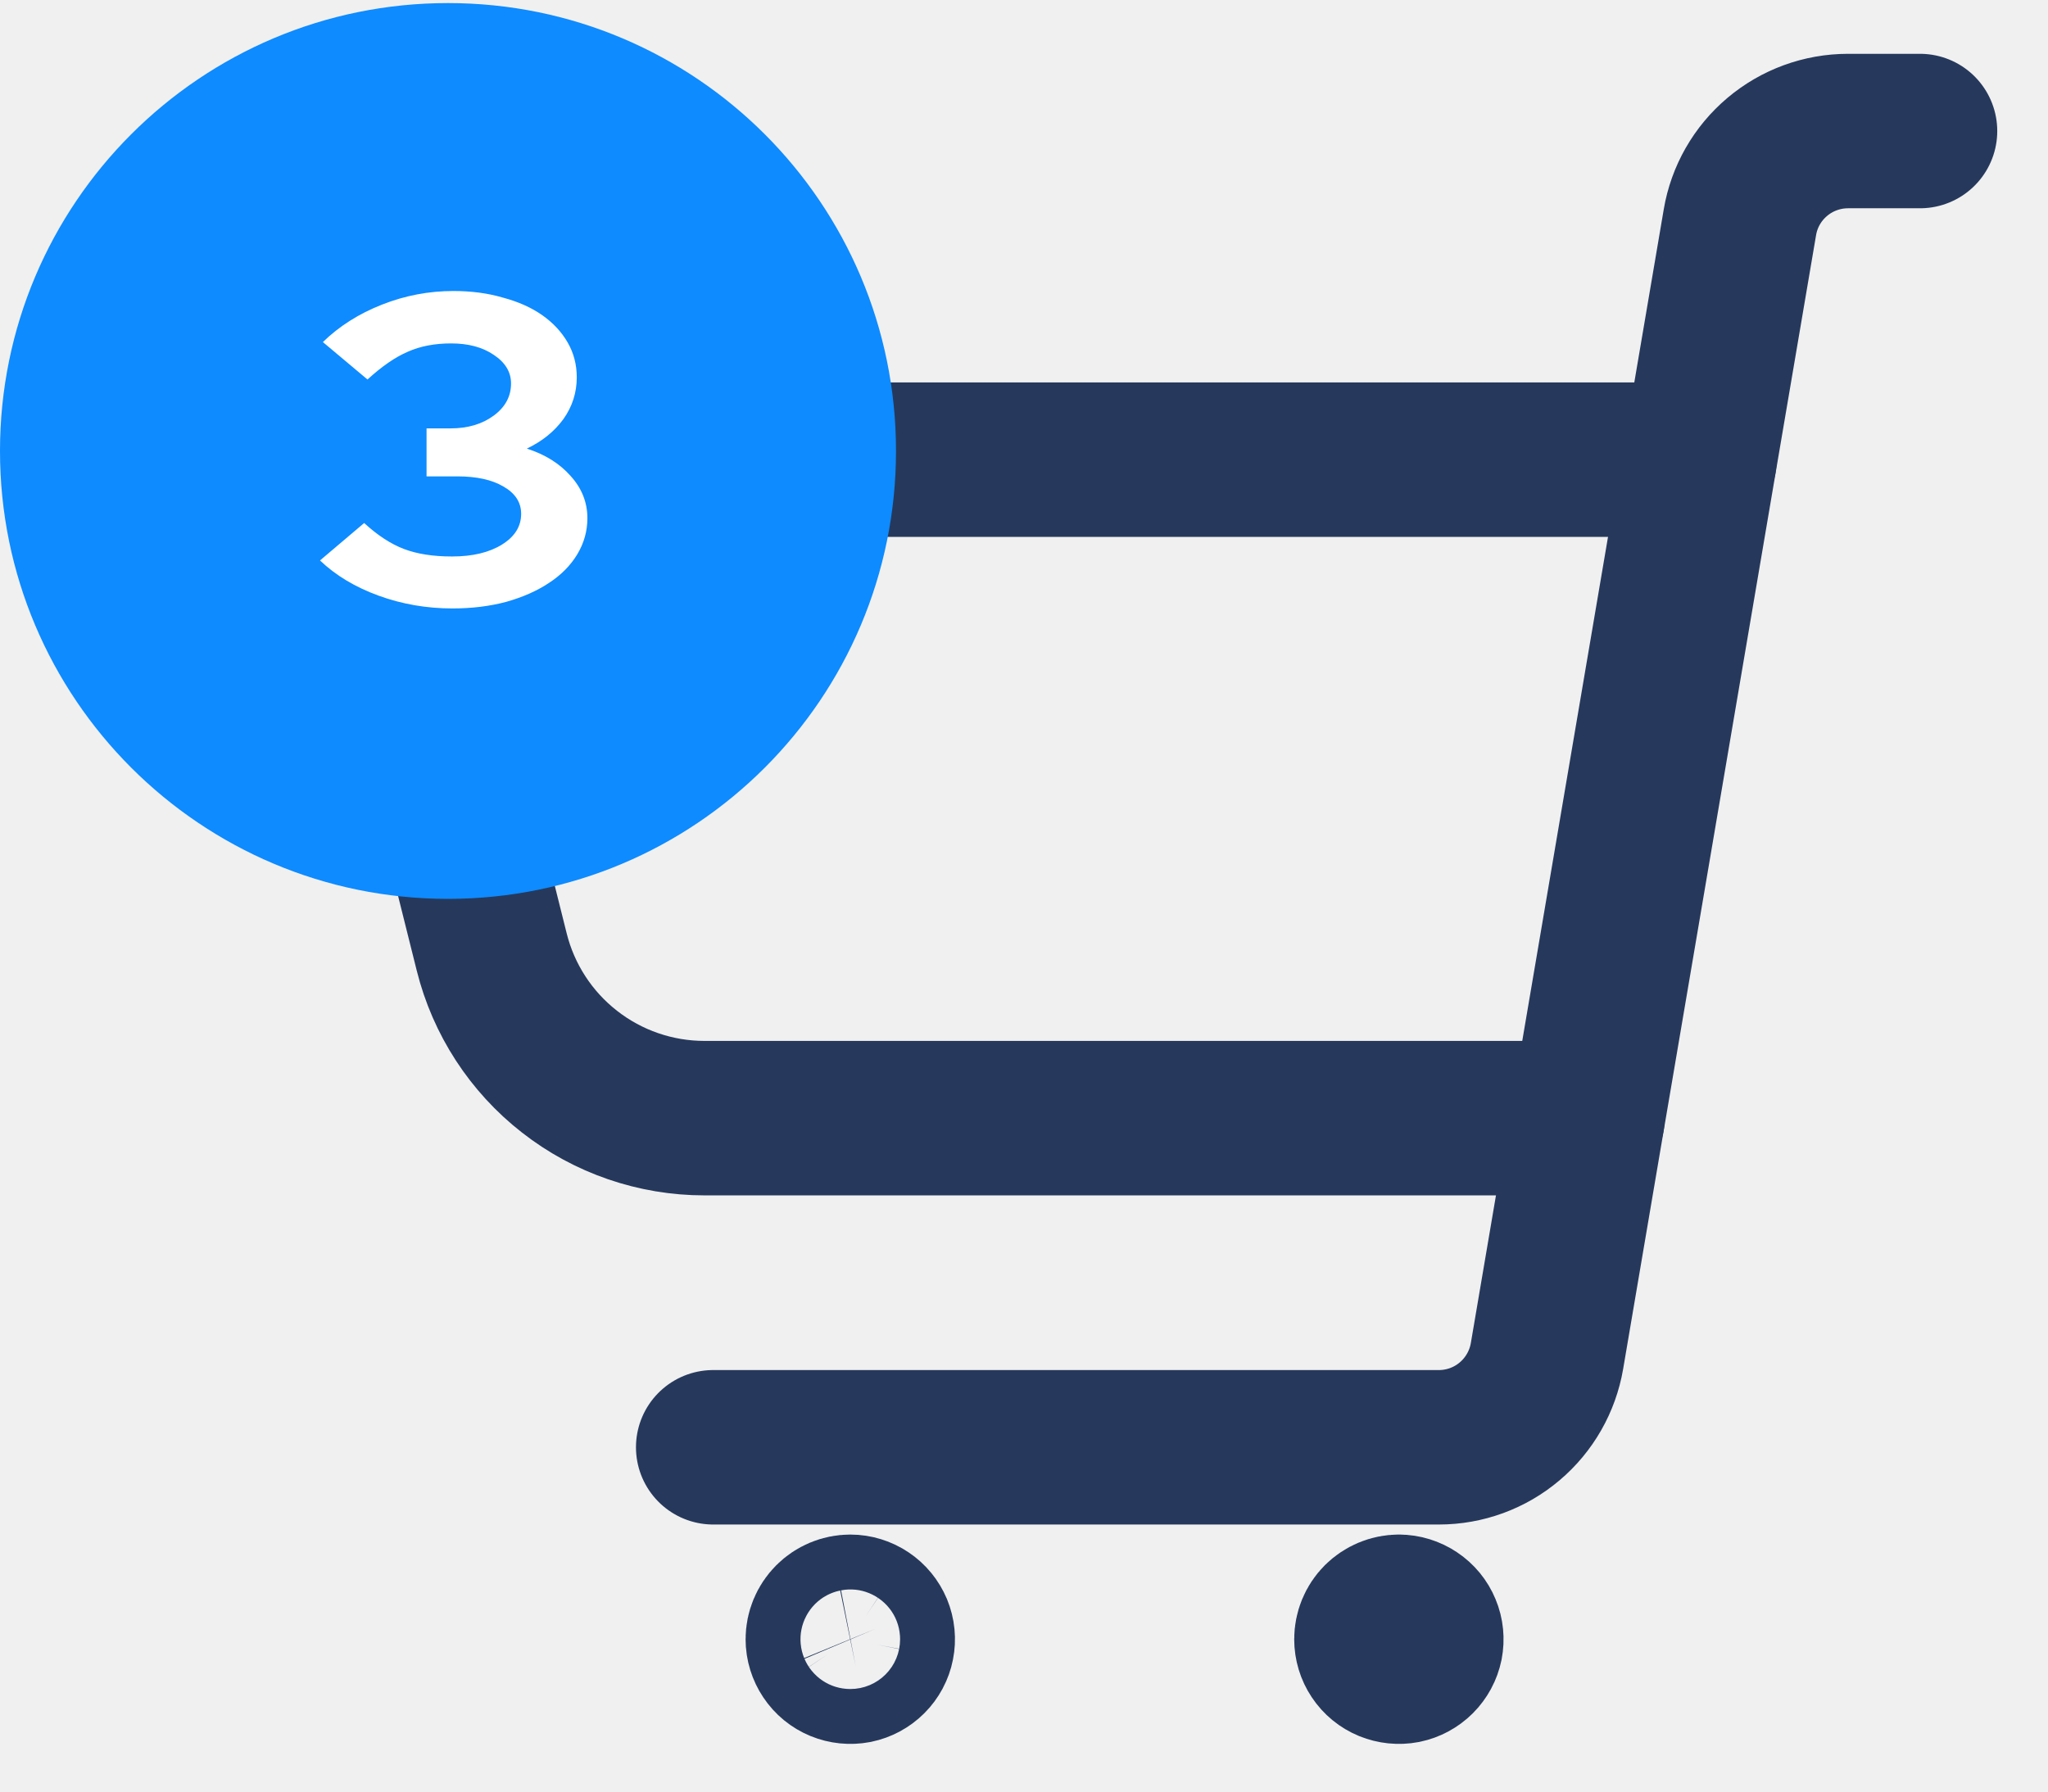
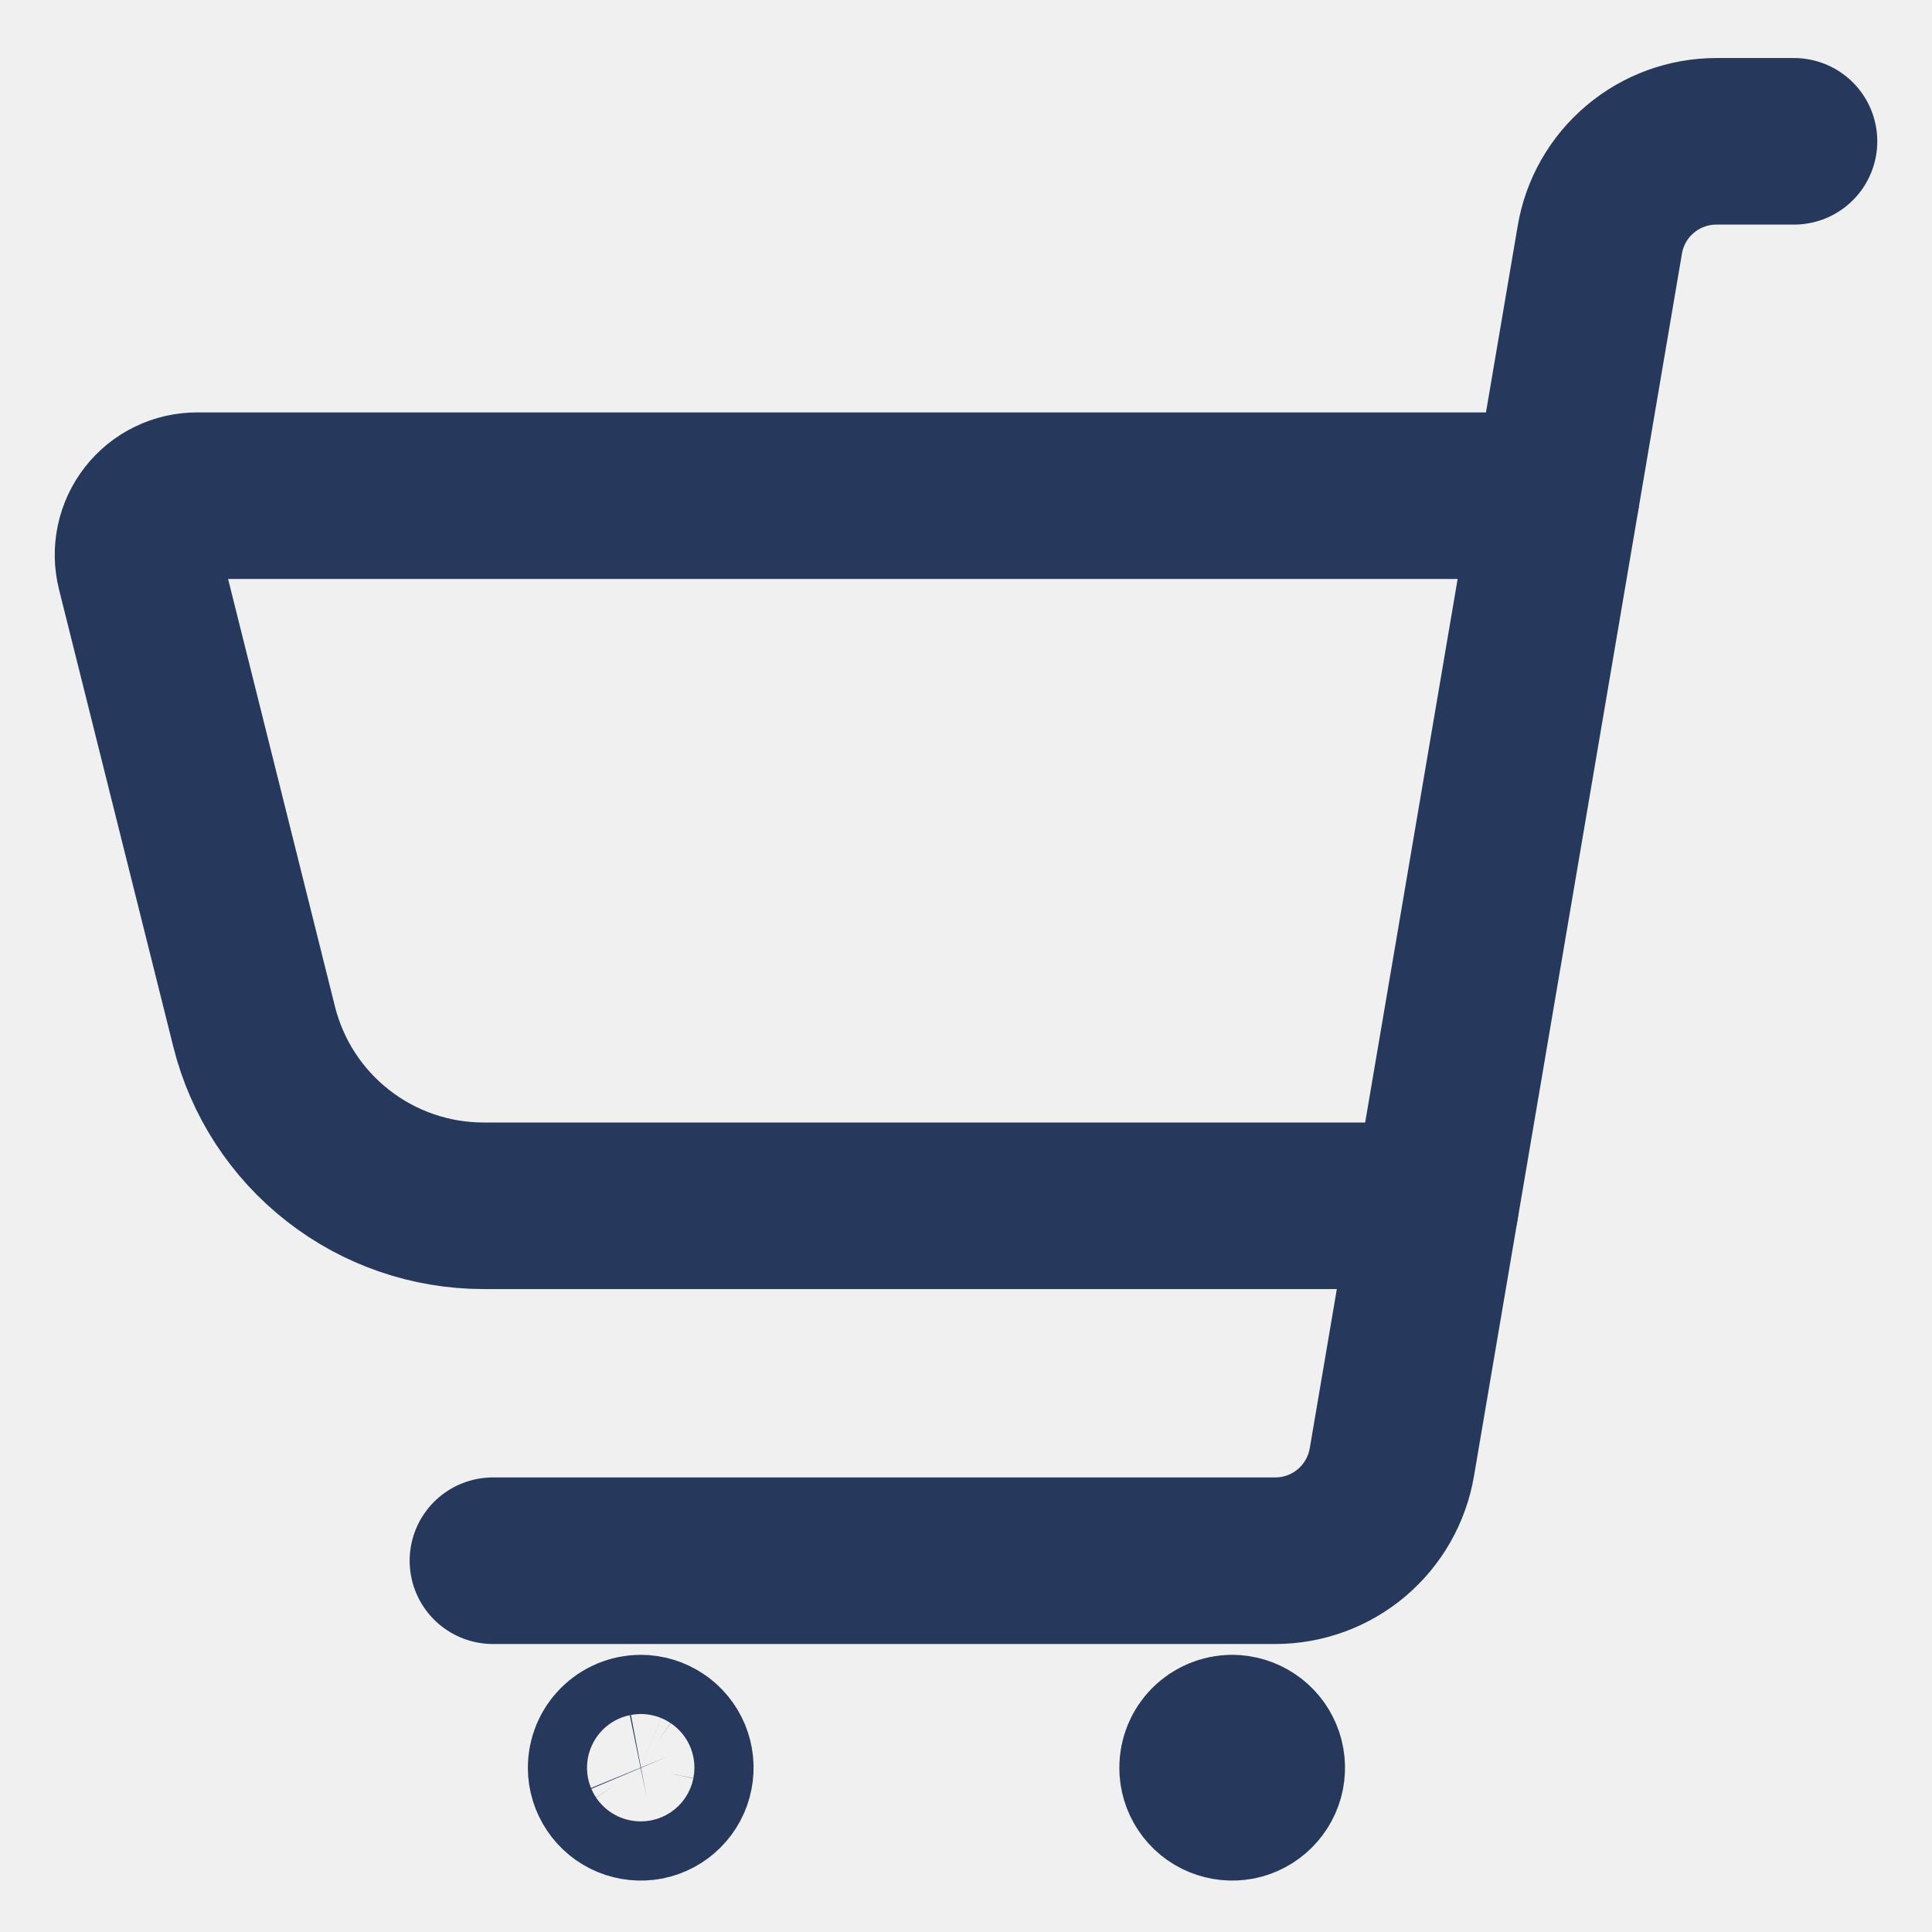
- <svg xmlns="http://www.w3.org/2000/svg" width="32" height="28" viewBox="0 0 32 28" fill="none">
-   <path d="M11.144 22.619H22.482C22.887 22.619 23.279 22.476 23.588 22.214C23.897 21.953 24.104 21.59 24.172 21.191L27.186 3.474C27.253 3.075 27.46 2.713 27.77 2.452C28.079 2.191 28.471 2.048 28.876 2.048H30" stroke="#26395C" stroke-width="2.414" stroke-linecap="round" stroke-linejoin="round" />
-   <path d="M13.286 25.19C13.371 25.19 13.454 25.216 13.524 25.263C13.595 25.31 13.649 25.377 13.682 25.455C13.714 25.533 13.723 25.619 13.706 25.703C13.69 25.786 13.649 25.862 13.589 25.922C13.529 25.982 13.453 26.023 13.37 26.04C13.287 26.056 13.2 26.047 13.122 26.015C13.044 25.983 12.977 25.928 12.93 25.857C12.883 25.787 12.857 25.704 12.857 25.619C12.857 25.505 12.903 25.396 12.983 25.316C13.063 25.236 13.172 25.19 13.286 25.19Z" stroke="#26395C" stroke-width="2.414" stroke-linecap="round" stroke-linejoin="round" />
-   <path d="M21.857 25.19C21.942 25.19 22.025 25.216 22.095 25.263C22.166 25.31 22.221 25.377 22.253 25.455C22.286 25.533 22.294 25.619 22.278 25.703C22.261 25.786 22.22 25.862 22.16 25.922C22.1 25.982 22.024 26.023 21.941 26.04C21.858 26.056 21.772 26.047 21.693 26.015C21.615 25.983 21.548 25.928 21.501 25.857C21.454 25.787 21.429 25.704 21.429 25.619C21.429 25.505 21.474 25.396 21.554 25.316C21.635 25.236 21.744 25.19 21.857 25.19" stroke="#26395C" stroke-width="2.414" stroke-linecap="round" stroke-linejoin="round" />
-   <path d="M24.803 17.475H11.008C10.244 17.475 9.501 17.22 8.899 16.749C8.296 16.279 7.868 15.62 7.683 14.878L6.026 8.249C5.994 8.122 5.992 7.99 6.019 7.863C6.046 7.736 6.101 7.616 6.182 7.513C6.262 7.41 6.364 7.327 6.482 7.27C6.599 7.213 6.727 7.184 6.858 7.184H26.553" stroke="#26395C" stroke-width="2.414" stroke-linecap="round" stroke-linejoin="round" />
-   <circle cx="7" cy="7.048" r="7" fill="#0E8BFF" />
-   <path d="M9.178 8.098C9.178 8.3 9.125 8.488 9.02 8.663C8.915 8.837 8.768 8.986 8.578 9.11C8.393 9.234 8.17 9.332 7.91 9.406C7.655 9.474 7.375 9.509 7.07 9.509C6.665 9.509 6.28 9.442 5.915 9.309C5.55 9.176 5.245 8.993 5 8.759L5.69 8.174C5.9 8.367 6.107 8.502 6.312 8.58C6.518 8.658 6.768 8.697 7.062 8.697C7.383 8.697 7.643 8.635 7.843 8.511C8.043 8.387 8.143 8.227 8.143 8.03C8.143 7.851 8.05 7.708 7.865 7.603C7.685 7.497 7.445 7.445 7.145 7.445H6.665V6.695H7.04C7.31 6.695 7.535 6.628 7.715 6.495C7.895 6.362 7.985 6.195 7.985 5.993C7.985 5.814 7.895 5.665 7.715 5.546C7.54 5.426 7.317 5.367 7.048 5.367C6.793 5.367 6.567 5.41 6.372 5.497C6.178 5.58 5.968 5.724 5.742 5.931L5.045 5.346C5.3 5.098 5.607 4.903 5.968 4.761C6.327 4.619 6.7 4.548 7.085 4.548C7.365 4.548 7.622 4.582 7.857 4.651C8.098 4.715 8.303 4.807 8.473 4.926C8.643 5.046 8.775 5.188 8.87 5.353C8.965 5.518 9.012 5.699 9.012 5.896C9.012 6.135 8.943 6.353 8.803 6.55C8.662 6.743 8.473 6.896 8.232 7.011C8.518 7.103 8.745 7.245 8.915 7.438C9.09 7.63 9.178 7.851 9.178 8.098Z" fill="white" />
+ <svg xmlns="http://www.w3.org/2000/svg" width="28" height="28" viewBox="0 0 28 28" fill="none">
+   <path d="M7.144 22.619H18.482C18.887 22.619 19.279 22.476 19.588 22.214C19.897 21.953 20.104 21.59 20.172 21.191L23.186 3.474C23.253 3.075 23.46 2.713 23.77 2.452C24.079 2.191 24.471 2.048 24.876 2.048H26" stroke="#26395C" stroke-width="2.414" stroke-linecap="round" stroke-linejoin="round" />
+   <path d="M9.286 25.19C9.371 25.19 9.454 25.216 9.524 25.263C9.595 25.31 9.649 25.377 9.682 25.455C9.714 25.533 9.723 25.619 9.706 25.703C9.69 25.786 9.649 25.862 9.589 25.922C9.529 25.982 9.453 26.023 9.37 26.04C9.286 26.056 9.2 26.047 9.122 26.015C9.044 25.983 8.977 25.928 8.93 25.857C8.883 25.787 8.857 25.704 8.857 25.619C8.857 25.505 8.903 25.396 8.983 25.316C9.063 25.236 9.172 25.19 9.286 25.19Z" stroke="#26395C" stroke-width="2.414" stroke-linecap="round" stroke-linejoin="round" />
+   <path d="M17.857 25.19C17.942 25.19 18.025 25.216 18.095 25.263C18.166 25.31 18.221 25.377 18.253 25.455C18.286 25.533 18.294 25.619 18.278 25.703C18.261 25.786 18.22 25.862 18.16 25.922C18.1 25.982 18.024 26.023 17.941 26.04C17.858 26.056 17.772 26.047 17.693 26.015C17.615 25.983 17.548 25.928 17.501 25.857C17.454 25.787 17.429 25.704 17.429 25.619C17.429 25.505 17.474 25.396 17.554 25.316C17.635 25.236 17.744 25.19 17.857 25.19" stroke="#26395C" stroke-width="2.414" stroke-linecap="round" stroke-linejoin="round" />
+   <path d="M20.803 17.475H7.008C6.244 17.475 5.501 17.22 4.899 16.749C4.296 16.279 3.868 15.62 3.683 14.878L2.026 8.249C1.994 8.122 1.992 7.99 2.019 7.863C2.046 7.736 2.101 7.616 2.182 7.513C2.262 7.41 2.364 7.327 2.482 7.27C2.599 7.213 2.727 7.184 2.858 7.184H22.553" stroke="#26395C" stroke-width="2.414" stroke-linecap="round" stroke-linejoin="round" />
</svg>
